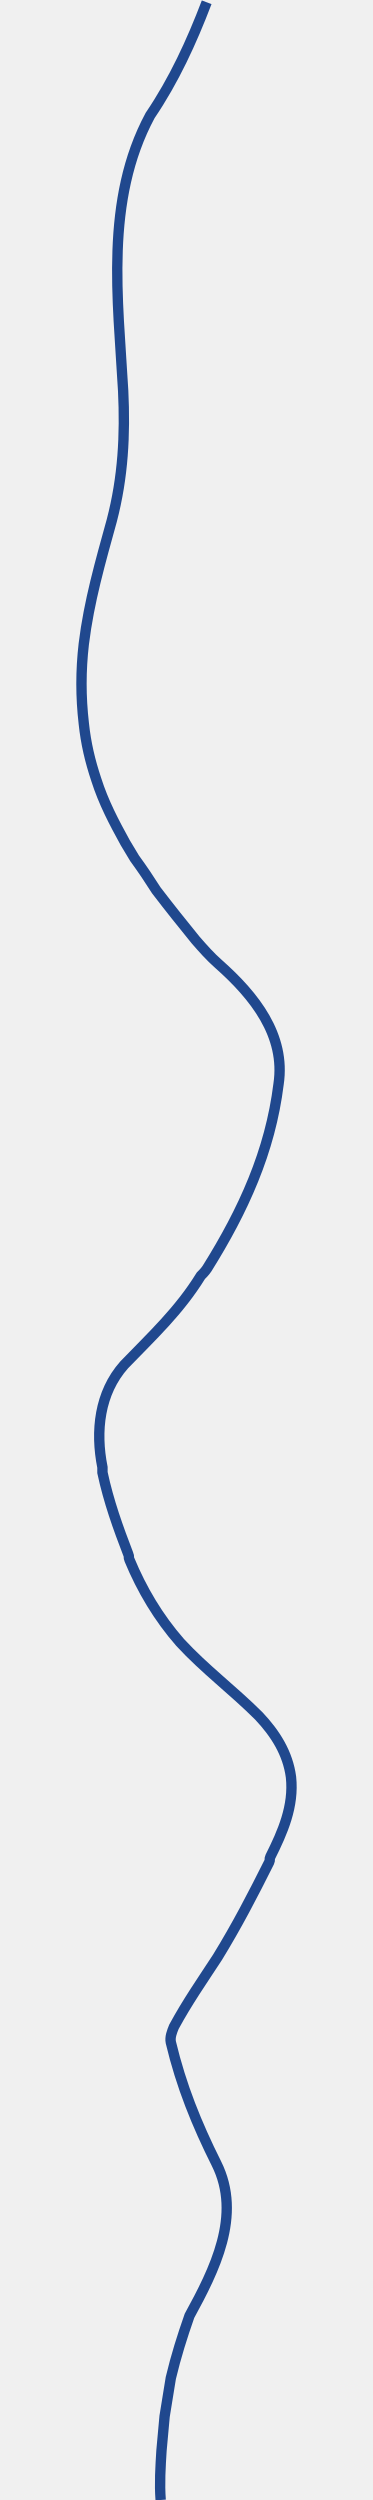
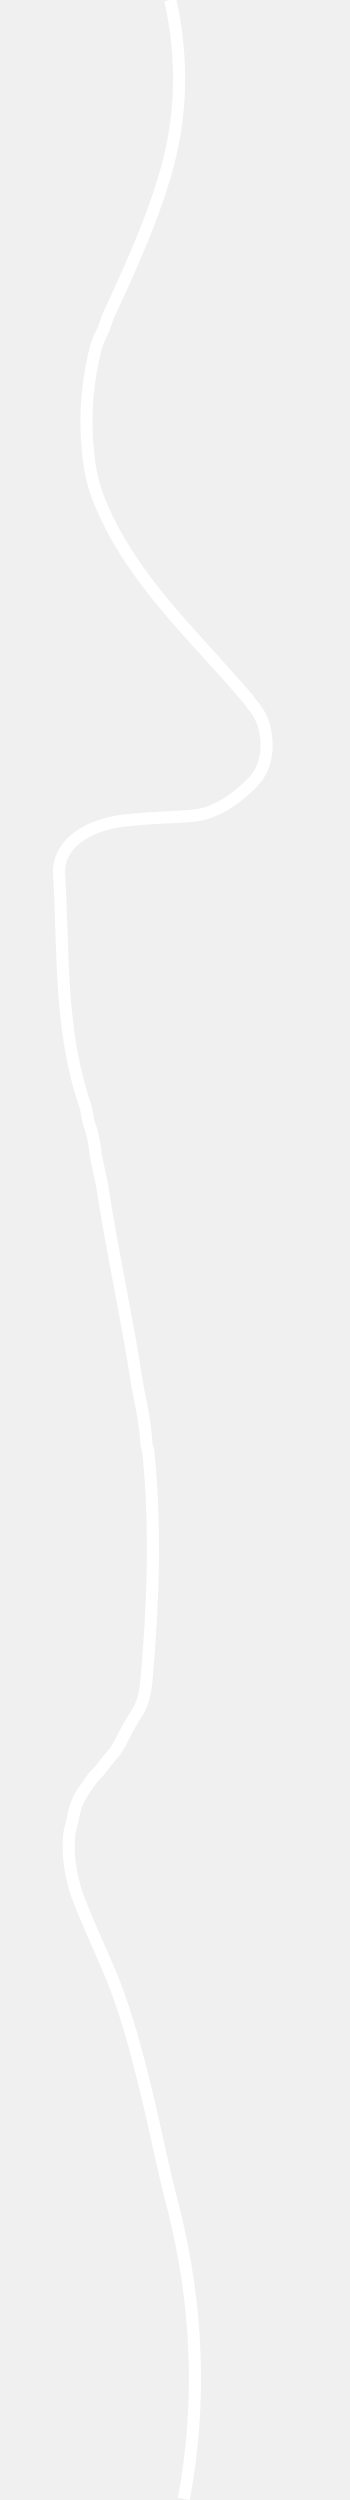
- <svg xmlns="http://www.w3.org/2000/svg" xmlns:xlink="http://www.w3.org/1999/xlink" version="1.1" id="Layer_1" x="0px" y="0px" width="360px" height="2413.3px" viewBox="0 0 360 2413.3" style="enable-background:new 0 0 360 2413.3;" xml:space="preserve">
+ <svg xmlns="http://www.w3.org/2000/svg" version="1.1" id="Layer_1" x="0px" y="0px" width="360px" height="2574px" viewBox="0 0 360 2574" style="enable-background:new 0 0 360 2574;" xml:space="preserve">
  <style type="text/css">
- 	.st0{fill:#682F2E;}
- 	.st1{fill:#FEBF2E;}
- 	.st2{fill:#638BBA;}
- 	.st3{fill:#97B5DF;}
- 	.st4{fill:#FFE6B3;}
- 	.st5{fill:#3A1919;}
- 	.st6{fill-rule:evenodd;clip-rule:evenodd;fill:#3A1919;}
- 	.st7{fill-rule:evenodd;clip-rule:evenodd;fill:#D07D29;}
- 	.st8{fill-rule:evenodd;clip-rule:evenodd;fill:#FDBF2C;}
- 	.st9{fill:none;stroke:#EAAA28;stroke-width:3.294;stroke-miterlimit:10;}
- 	.st10{fill:#E09F26;}
- 	.st11{fill:#C57429;}
- 	.st12{clip-path:url(#SVGID_2_);fill:#CD882A;}
- 	.st13{clip-path:url(#SVGID_4_);fill:#CD882A;}
- 	.st14{clip-path:url(#SVGID_6_);fill:#CD882A;}
- 	.st15{fill:#E19F35;}
- 	.st16{fill-rule:evenodd;clip-rule:evenodd;fill:#D07528;}
- 	.st17{fill-rule:evenodd;clip-rule:evenodd;fill:#EC8123;}
- 	.st18{fill-rule:evenodd;clip-rule:evenodd;fill:#F89922;}
- 	.st19{fill:none;stroke:#9B5B25;stroke-linecap:round;stroke-linejoin:round;stroke-miterlimit:22.926;}
- 	.st20{fill-rule:evenodd;clip-rule:evenodd;fill:#FFFFFF;}
- 	.st21{fill-rule:evenodd;clip-rule:evenodd;fill:#1A1A18;}
- 	.st22{fill-rule:evenodd;clip-rule:evenodd;fill:#9B5B25;}
- 	.st23{opacity:0.2;fill-rule:evenodd;clip-rule:evenodd;fill:#3C3B39;}
- 	.st24{fill-rule:evenodd;clip-rule:evenodd;fill:#448237;}
- 	.st25{fill-rule:evenodd;clip-rule:evenodd;fill:none;stroke:#286022;stroke-width:0.75;stroke-miterlimit:22.926;}
- 	.st26{fill-rule:evenodd;clip-rule:evenodd;fill:#286022;}
- 	.st27{fill:#CD882A;}
- 	.st28{clip-path:url(#SVGID_8_);fill:#CD882A;}
- 	.st29{fill-rule:evenodd;clip-rule:evenodd;fill:#6AAA49;}
- 	.st30{fill-rule:evenodd;clip-rule:evenodd;fill:#52853C;}
- 	.st31{fill:#AF6528;}
- 	.st32{fill-rule:evenodd;clip-rule:evenodd;fill:#B7271C;}
- 	.st33{fill-rule:evenodd;clip-rule:evenodd;fill:#BD1F1D;}
- 	.st34{fill-rule:evenodd;clip-rule:evenodd;fill:#A81317;}
- 	.st35{fill-rule:evenodd;clip-rule:evenodd;fill:#9A1C13;}
- 	.st36{fill-rule:evenodd;clip-rule:evenodd;fill:#000003;}
- 	.st37{fill-rule:evenodd;clip-rule:evenodd;fill:#620000;}
- 	.st38{fill:none;stroke:#EAAA28;stroke-width:2.325;stroke-miterlimit:10;}
- 	.st39{fill:none;stroke:#FFFFFF;stroke-width:10;stroke-miterlimit:10;}
- 	.st40{fill-rule:evenodd;clip-rule:evenodd;fill:none;stroke:#286022;stroke-width:2;stroke-miterlimit:22.926;}
- 	.st41{fill-rule:evenodd;clip-rule:evenodd;fill:none;stroke:#286022;stroke-miterlimit:22.926;}
- 	.st42{fill:#4CAAC8;}
- 	.st43{fill:#428AB2;}
- 	.st44{fill-rule:evenodd;clip-rule:evenodd;fill:#E6F4F5;}
- 	.st45{fill-rule:evenodd;clip-rule:evenodd;fill:#4CAAC8;}
- 	.st46{clip-path:url(#SVGID_12_);}
- 	.st47{opacity:0.5;fill-rule:evenodd;clip-rule:evenodd;fill:#99D3EE;}
- 	.st48{fill:none;stroke:#3492B8;stroke-width:0.9;stroke-miterlimit:22.926;}
- 	.st49{opacity:0.78;fill-rule:evenodd;clip-rule:evenodd;fill:#C1E8F8;}
- 	.st50{fill-rule:evenodd;clip-rule:evenodd;fill:#E6F5F7;}
- 	.st51{fill-rule:evenodd;clip-rule:evenodd;fill:#8CCDDF;}
- 	.st52{fill-rule:evenodd;clip-rule:evenodd;fill:#BEE6F1;}
- 	.st53{fill-rule:evenodd;clip-rule:evenodd;fill:#000002;}
- 	
- 		.st54{fill-rule:evenodd;clip-rule:evenodd;fill:#94968F;stroke:#000000;stroke-width:0.736;stroke-linecap:round;stroke-linejoin:round;stroke-miterlimit:22.926;}
- 	.st55{fill-rule:evenodd;clip-rule:evenodd;}
- 	.st56{fill-rule:evenodd;clip-rule:evenodd;fill:#D6D9D9;}
- 	.st57{clip-path:url(#SVGID_14_);}
- 	.st58{fill-rule:evenodd;clip-rule:evenodd;fill:#C6C6C6;}
- 	
- 		.st59{fill-rule:evenodd;clip-rule:evenodd;fill:none;stroke:#000000;stroke-width:0.736;stroke-linecap:round;stroke-linejoin:round;stroke-miterlimit:22.926;}
- 	.st60{fill-rule:evenodd;clip-rule:evenodd;fill:#000B16;}
- 	.st61{fill-rule:evenodd;clip-rule:evenodd;fill:#314349;}
- 	.st62{clip-path:url(#SVGID_16_);}
- 	.st63{fill-rule:evenodd;clip-rule:evenodd;fill:#CD4328;}
- 	.st64{fill-rule:evenodd;clip-rule:evenodd;fill:#BB341C;}
- 	
- 		.st65{fill-rule:evenodd;clip-rule:evenodd;fill:#E6E7E8;stroke:#000000;stroke-width:0.736;stroke-linecap:round;stroke-linejoin:round;stroke-miterlimit:22.926;}
- 	.st66{fill-rule:evenodd;clip-rule:evenodd;fill:#CBEBF7;}
- 	.st67{fill-rule:evenodd;clip-rule:evenodd;fill:#8AD1E7;}
- 	.st68{fill:none;stroke:#376430;stroke-width:0.5;stroke-miterlimit:22.926;}
- 	.st69{fill:none;stroke:#376430;stroke-width:0.447;stroke-miterlimit:22.926;}
- 	.st70{fill:none;stroke:#376430;stroke-width:1.095;stroke-miterlimit:22.926;}
- 	.st71{fill-rule:evenodd;clip-rule:evenodd;fill:#376430;}
- 	.st72{fill-rule:evenodd;clip-rule:evenodd;fill:#7ABDC6;}
- 	.st73{opacity:0.1;fill:#FFF4E4;}
- 	.st74{fill:none;stroke:#4CAAC8;stroke-miterlimit:10;}
- 	.st75{fill:none;}
- 	.st76{fill:#5E5F5F;}
- 	.st77{fill:#F7F8FA;}
- 	.st78{fill:#18477C;}
- 	.st79{fill:#3166B1;}
- 	.st80{fill:#40A5DD;}
- 	.st81{fill:#9DD5EF;}
- 	.st82{fill:#898989;}
- 	.st83{fill:#263B97;}
- 	.st84{fill-rule:evenodd;clip-rule:evenodd;fill:#18477C;}
- 	.st85{fill-rule:evenodd;clip-rule:evenodd;fill:#FFFFFF;stroke:#3166B1;stroke-miterlimit:10;}
- 	
- 		.st86{fill-rule:evenodd;clip-rule:evenodd;fill:#94968F;stroke:#000000;stroke-width:1;stroke-linecap:round;stroke-linejoin:round;stroke-miterlimit:22.926;}
- 	.st87{clip-path:url(#SVGID_18_);}
- 	
- 		.st88{fill-rule:evenodd;clip-rule:evenodd;fill:none;stroke:#000000;stroke-width:1;stroke-linecap:round;stroke-linejoin:round;stroke-miterlimit:22.926;}
- 	.st89{clip-path:url(#SVGID_20_);}
- 	
- 		.st90{fill-rule:evenodd;clip-rule:evenodd;fill:#E6E7E8;stroke:#000000;stroke-width:1;stroke-linecap:round;stroke-linejoin:round;stroke-miterlimit:22.926;}
- 	.st91{fill:none;stroke:#20488E;stroke-width:10;stroke-miterlimit:10;}
- 	.st92{fill:none;stroke:#010101;stroke-width:0.213;stroke-linecap:round;stroke-linejoin:round;stroke-miterlimit:22.926;}
- 	.st93{fill-rule:evenodd;clip-rule:evenodd;fill:#56597A;}
- 	.st94{fill-rule:evenodd;clip-rule:evenodd;fill:#646589;}
- 	.st95{fill-rule:evenodd;clip-rule:evenodd;fill:#010101;}
- 	.st96{fill:none;stroke:#1A1A18;stroke-width:0.399;stroke-linecap:round;stroke-linejoin:round;stroke-miterlimit:22.926;}
- 	.st97{fill-rule:evenodd;clip-rule:evenodd;fill:#3F1413;}
- 	.st98{fill-rule:evenodd;clip-rule:evenodd;fill:#7E2B1A;}
- 	.st99{fill-rule:evenodd;clip-rule:evenodd;fill:#7B8093;}
- 	.st100{opacity:0.5;fill-rule:evenodd;clip-rule:evenodd;fill:#7C7C9F;}
- 	.st101{fill-rule:evenodd;clip-rule:evenodd;fill:#A1A4B0;}
- 	.st102{fill-rule:evenodd;clip-rule:evenodd;fill:#909FBC;}
- 	.st103{fill:none;stroke:#2A3248;stroke-width:0.329;stroke-linecap:round;stroke-linejoin:round;stroke-miterlimit:22.926;}
- 	.st104{fill:none;stroke:#2A3248;stroke-width:0.825;stroke-linecap:round;stroke-linejoin:round;stroke-miterlimit:22.926;}
- 	.st105{fill-rule:evenodd;clip-rule:evenodd;fill:#EBEBEB;}
- 	.st106{fill:none;stroke:#646589;stroke-width:0.718;stroke-miterlimit:22.926;}
- 	.st107{fill:none;stroke:#646589;stroke-width:0.106;stroke-linecap:round;stroke-linejoin:round;stroke-miterlimit:22.926;}
- 	.st108{fill:none;stroke:#646589;stroke-width:0.22;stroke-linecap:round;stroke-linejoin:round;stroke-miterlimit:22.926;}
- 	.st109{fill:none;stroke:#2A3248;stroke-width:0.399;stroke-linecap:round;stroke-linejoin:round;stroke-miterlimit:22.926;}
- 	.st110{fill:none;stroke:#7AC4DB;stroke-width:4;stroke-linecap:round;stroke-linejoin:round;stroke-miterlimit:22.926;}
- 	.st111{fill-rule:evenodd;clip-rule:evenodd;fill:#065364;}
- 	.st112{fill-rule:evenodd;clip-rule:evenodd;fill:#002938;}
- 	.st113{fill-rule:evenodd;clip-rule:evenodd;fill:#097C87;}
- 	.st114{fill-rule:evenodd;clip-rule:evenodd;fill:#003549;}
- 	.st115{opacity:0.2;fill-rule:evenodd;clip-rule:evenodd;fill:#003549;}
- 	.st116{opacity:0.1;fill:#E9F3F9;}
- 	.st117{fill-rule:evenodd;clip-rule:evenodd;fill:#FFFFFF;stroke:#3166B1;stroke-width:1.306;stroke-miterlimit:10;}
+ 	.st0{fill:none;stroke:#FFFFFF;stroke-width:12.444;stroke-miterlimit:10;}
</style>
-   <g>
-     <defs>
-       <rect id="SVGID_11_" x="-285" y="328.5" width="265" height="338" />
-     </defs>
-     <clipPath id="SVGID_2_">
-       <use xlink:href="#SVGID_11_" style="overflow:visible;" />
-     </clipPath>
-     <g style="clip-path:url(#SVGID_2_);">
-       <path class="st47" d="M-275.4,407.2c-1.7,48.3-4.3,82.9,7.3,129.6c2.3,5,59.9,37.1,77.3,27c37.2-21.6,84.6,48.1,113.9,32.6    c6.8-3.6,27.4,13,48.5,13c34.6,0,56.8,2.7,91-0.1c13.6-1.1,38.1-3.2,50.8,3.5c12.7,17.5,3.4,6.2,6.1,20.5    c4.8,25.5,136.3,7.4,159,19.4c34.1,18,19.5,21.6,63.2,36.9c31.4,11.1,112.2-0.5,140.7,12.3c41.1,18.4,62.2,15,71.7,19.1    c19.5,8.4,0.6,8.6,89.8,5.3c19.3-0.7,22.5,2.5,27.7-12.1c-10.9-47.4-16-33.5-34.4-52.2c1.4-10.2,32.3-7.7,55.8-23.6    c16.9-11.5,67.4-14.2-4-15.4c-11.4-0.2-96.4-22.4-96.5-23.1c-1.8-1-31.5-42.2-33.4-45.9c-4.9-0.5-52.1-2.4-53.6-3.1    c-55-27.1-120.1-3.3-143.8-13.6c-1.6-0.7-27.2,6-54-1.3c-14.2-3.9-24.8-18.9-37.8-25.9c-12.9-7-27.9-5.9-33.3-7.5    c-80.8-25.1-93.9-20.4-174.5-13c-51.2,18.2-21.7-30.3-95.3-23.8c-59.2,5.2-68.7-16.1-98.4-18    C-215.3,442.3-194.4,450.2-275.4,407.2z" />
-       <path class="st48" d="M-275.4,407.2c-1.7,48.3-4.3,82.9,7.3,129.6c2.3,5,59.9,37.1,77.3,27c37.2-21.6,84.6,48.1,113.9,32.6    c6.8-3.6,27.4,13,48.5,13c34.6,0,56.8,2.7,91-0.1c13.6-1.1,38.1-3.2,50.8,3.5c12.7,17.5,3.4,6.2,6.1,20.5    c4.8,25.5,136.3,7.4,159,19.4c34.1,18,19.5,21.6,63.2,36.9c31.4,11.1,112.2-0.5,140.7,12.3c41.1,18.4,62.2,15,71.7,19.1    c19.5,8.4,0.6,8.6,89.8,5.3c19.3-0.7,22.5,2.5,27.7-12.1c-10.9-47.4-16-33.5-34.4-52.2c1.4-10.2,32.3-7.7,55.8-23.6    c16.9-11.5,67.4-14.2-4-15.4c-11.4-0.2-96.4-22.4-96.5-23.1c-1.8-1-31.5-42.2-33.4-45.9c-4.9-0.5-52.1-2.4-53.6-3.1    c-55-27.1-120.1-3.3-143.8-13.6c-1.6-0.7-27.2,6-54-1.3c-14.2-3.9-24.8-18.9-37.8-25.9c-12.9-7-27.9-5.9-33.3-7.5    c-80.8-25.1-93.9-20.4-174.5-13c-51.2,18.2-21.7-30.3-95.3-23.8c-59.2,5.2-68.7-16.1-98.4-18    C-215.3,442.3-194.4,450.2-275.4,407.2z" />
-       <path class="st47" d="M139.1,484.1c-3.8,2.4,31.3,22.4,11.7,30c-1,0.4-5.2,3.7-5.9,4.5c1.1,16.4-8.5,19.7-13.5,40.2    c-8.6,34.6-12.7,39.3-33.2,49.5c6.6,1.1,10.9,2.2,15.2,4.4c1.6,0.8,2.1,3.5,4,5c1.6,1.9,3.2,4.6,2.9,6.3c-0.3,2.1-1.4,3.2-0.8,6.3    c0.4,2,0.2,6.9,6.3,10.2c4.6,2.5,14.2,4.4,17.7,5.1c8-4.7,18-10.2,24.2-18c3.6-4.6,3.8-10.3,10.8-15.5c0,0,14.3-22.7,18-27.4    c3.2-4.1-0.2-1.8,6.8-9.4c10.9-11.7,24.8,0.3,25.1-21.9c0-1.5,1.7-12.2,1.7-21.7c0-5.4,1.8-29.5-1.6-30.9    C191.9,486.4,142.8,481.8,139.1,484.1" />
-       <path class="st47" d="M240.2,565c-0.5,17.5-0.1,43.6,4.1,59.5c0.1,0.3,1.1,23.1,2.3,29.1c0.4,0.2,21.9,0,32,1.3    c9.8,1.2,27.2,24.2,47,27.4c24.4,3.9,12.5,17.7,52,10.4c6.2-1.1,30.9-4.4,51.3-3.2c32.6,1.9,25.2-7.8,14.4-33    c-6.8-5.3-0.4-31.2-11.8-40.5c-1.6-15.1-12-60.5-11.2-72.9c-8.4-3.5-37.6-1.4-62-5.4c-28.9,4.2-52.8,1.8-65.8-8.4    c-8.5-6.1-16.9-15.6-29.4-21.3c-12.5-5.7-26.5-5.7-30.2-3.6C243.4,508.6,240.6,552.8,240.2,565" />
-       <path class="st50" d="M711.4,475.9c2.8-46.4-22.3-99.8-24.8-100.9c-29.7-13-37.9-56.5-55.8-44.5c-3.2,2.2-80.4,5.5-119.9,11.1    c-35.4,5.1-102.9-0.6-152.7-24.9c-2.9-1.4-171.8,3.6-221.7,4.4c-1.8,1.7-3.9,3-6.2,4c-8,3.4-17.5,2.3-26,2.2c-0.3,0-0.6,0-0.9-0.1    c-1.6,1.5-3.6,2.6-5.9,3c-16.8,3.1-34,4.7-50.6,8.7c-2,2.4-4.6,4.3-7.6,5.1c-0.7,0.2-1.3,0.4-2,0.6c-1,0.5-2,1-3,1.5    c-0.1,0-0.1,0.1-0.2,0.1c-1.4,2.3-3.4,4.2-5.7,5.6c-0.4,0.5-0.8,0.9-1.2,1.3c0.1,0.4,0.1,0.8,0.2,1.2c0.1,2.1-0.4,4-1.3,5.8    c-0.6,1.9-1.7,3.5-3.1,4.9c-0.7,0.7-1.4,1.3-2.2,1.8c0.5-0.1,1-0.1,1.5-0.2c-11.3,13.8-53.9,8.9-64,6.4c-13.4-3.3-28.7,3.9-52,3.7    c-8,0-16.9,4.6-26.9,0.2c-23.2-10.3-151.3,11.5-154.8,30.3c81.1,43,60.1,35.1,144,40.5c29.7,1.9,39.2,23.2,98.4,18    c73.6-6.5,44.1,42,95.3,23.8c80.6-7.4,93.7-12,174.5,13c5.3,1.7,20.3,0.5,33.3,7.5c12.9,7,23.5,22,37.8,25.9    c26.9,7.3,52.4,0.6,54,1.3c23.7,10.3,88.8-13.5,143.8,13.6c1.5,0.7,48.6,2.6,53.6,3.1c1.9,3.7,31.5,44.9,33.4,45.9    c0.1,0.8,85.1,22.9,96.5,23.1c42.3,0.8,25.1,24.6,67.2-22.4C778.9,575.2,708,532.7,711.4,475.9z" />
-     </g>
-   </g>
-   <path id="mappathid" class="st91" d="M199.5,2.2c-14.6,38.3-31.6,75.3-54.6,109.3c-44,82-31,177-26,266c2,42,0,83-11,125c-11,40-22,78-27,119  c-3,26-3,51,0,77c2,19,6,36,12,54c7,22,17,41,28,61c3,5,6,10,9,15c8,11,14,20,21,31c13,17,25,32,38,48c7,8,14,16,22,23  c35,31,65,69,58,116c-8,65-34,122-69,178c-2,3-4,5-6,7c-21,34-47,58-74,86c-24,27-28,64-21,99c0,2,0,3,0,5c6,28,15,53,25,79  c1,2,0,3,1,5c12,29,28,56,49,80c24,26,51,46,76,71c16,17,28,36,31,59c3,28-8,53-20,77c-1,2,0,3-1,5c-16,32-31,61-50,92  c-15,23-29,43-42,67c-2,5-4,10-3,15c10,42,25,79,44,117c25,50-2,103-26,147c-7,20-13,39-18,60c-2,13-4,24-6,37c-1,11-2,22-3,33  c-1,16-2,32-0.8,47.8" />
+   <path id="mappathid" class="st0" d="M175.3,0c13.4,60,12.4,121-5.6,181c-15,51-37,98-59,146c-1,4-3,8-4,12c-3,6-6,12-8,19c-10,39-12,77-7,117  c2,15,6,30,12,44c33,79,96,135,152,201c4,6,9,11,12,17c1,2,2,5,3,7c7,21,5,46-11,62c-17,17-38,32-62,34c-26,2-51,2-78,6  c-27,5-58,20-59,51c5,81,0,163,27,241c2,6,2,13,4,19c4,11,6,22,7,33c2,10,4,18,6,28c11,72,26,138,37,210c4,20,8,38,9,58c0,3,2,6,2,9  c8,79,5,157-2,236c-1,10-3,21-8,30c-7,11-13,21-18,32c-2,3-4,7-6,10c-6,7-11,13-16,20c-2,2-4,4-6,6c-7,10-14,18-18,29  c-2,5-3,11-4,16c-1,4-2,8-3,12c-3,23,1,45,8,66c11,29,24,56,36,85c15,38,25,76,35,117s17,79,28,120c25,100,29,200,10.6,298.8" />
</svg>
